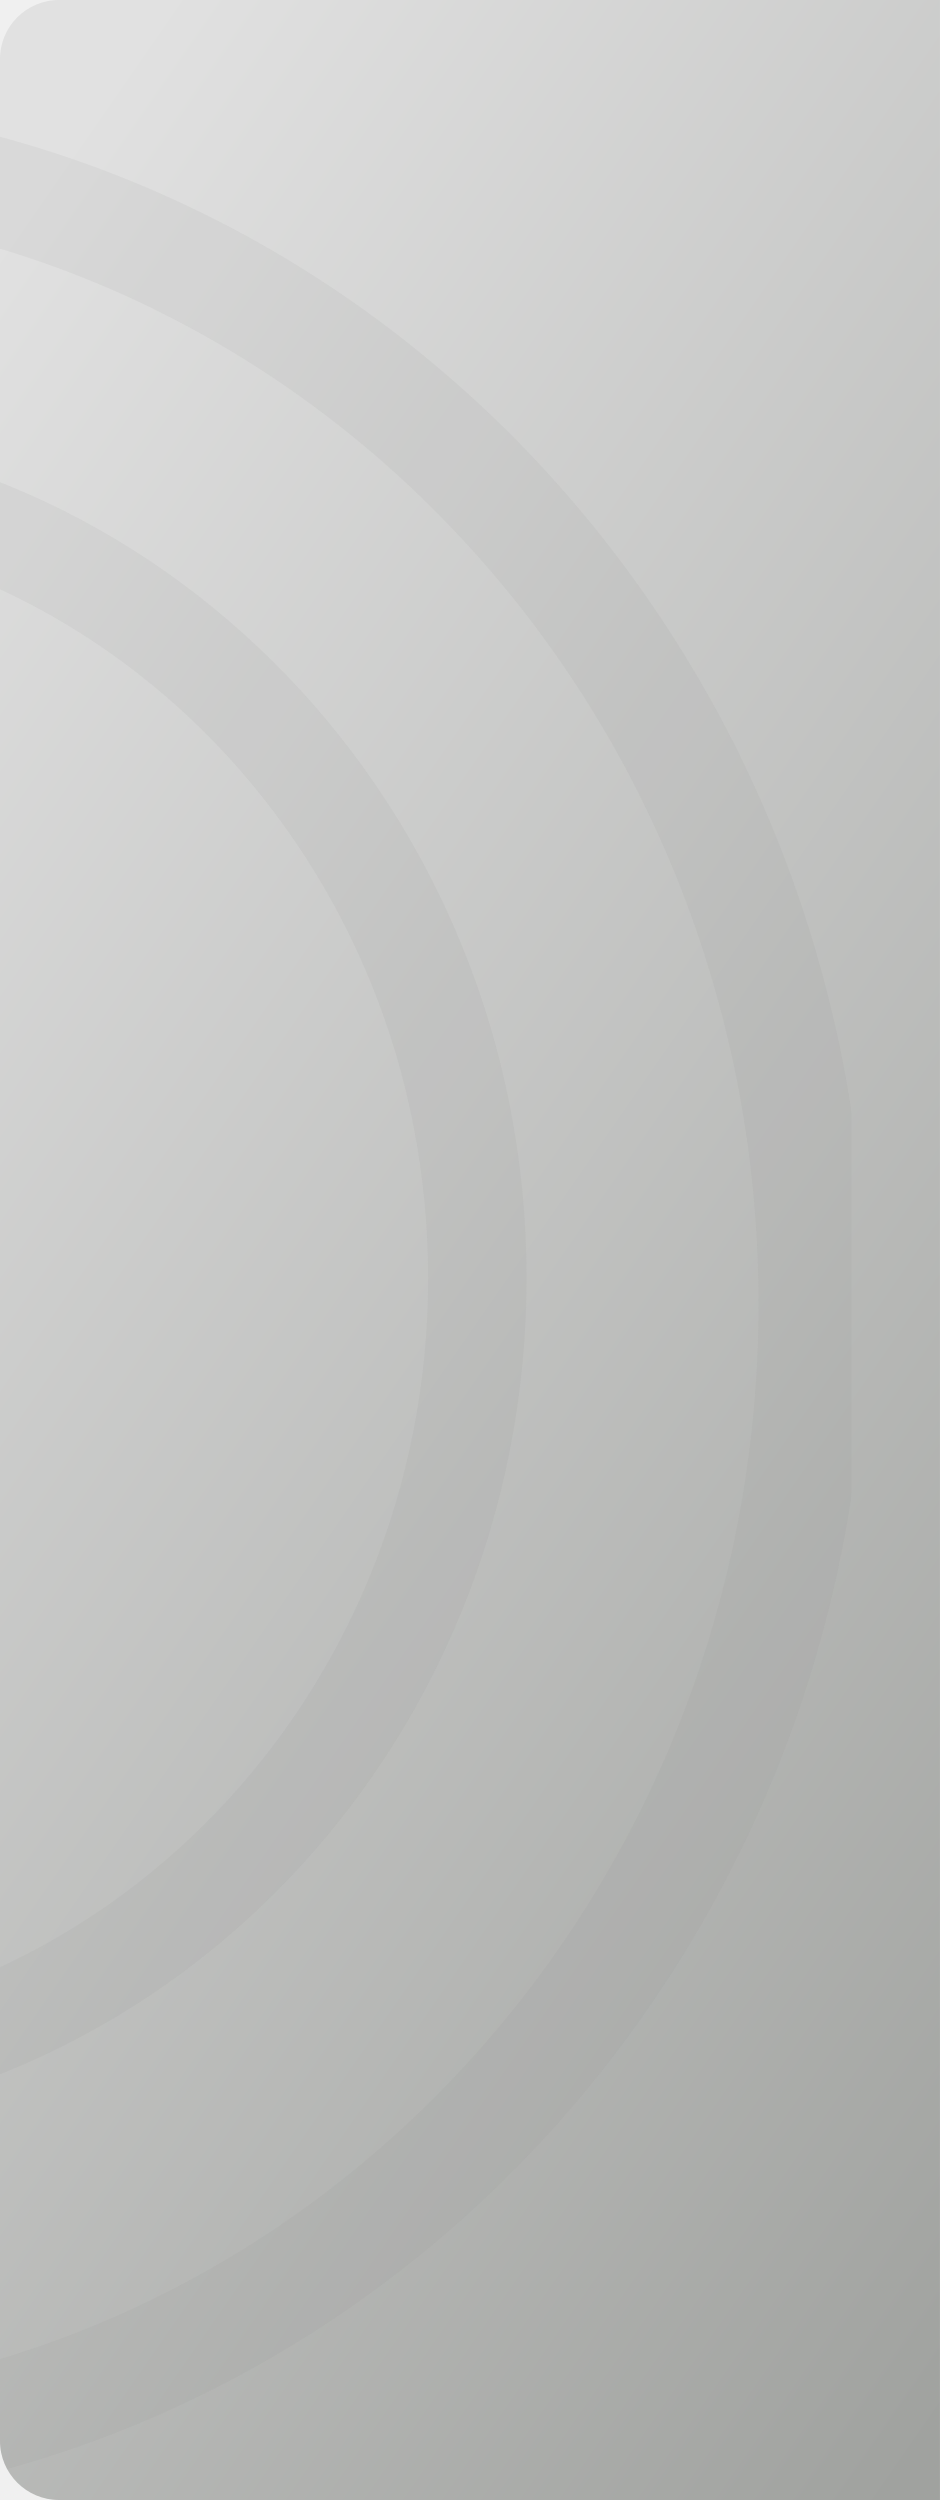
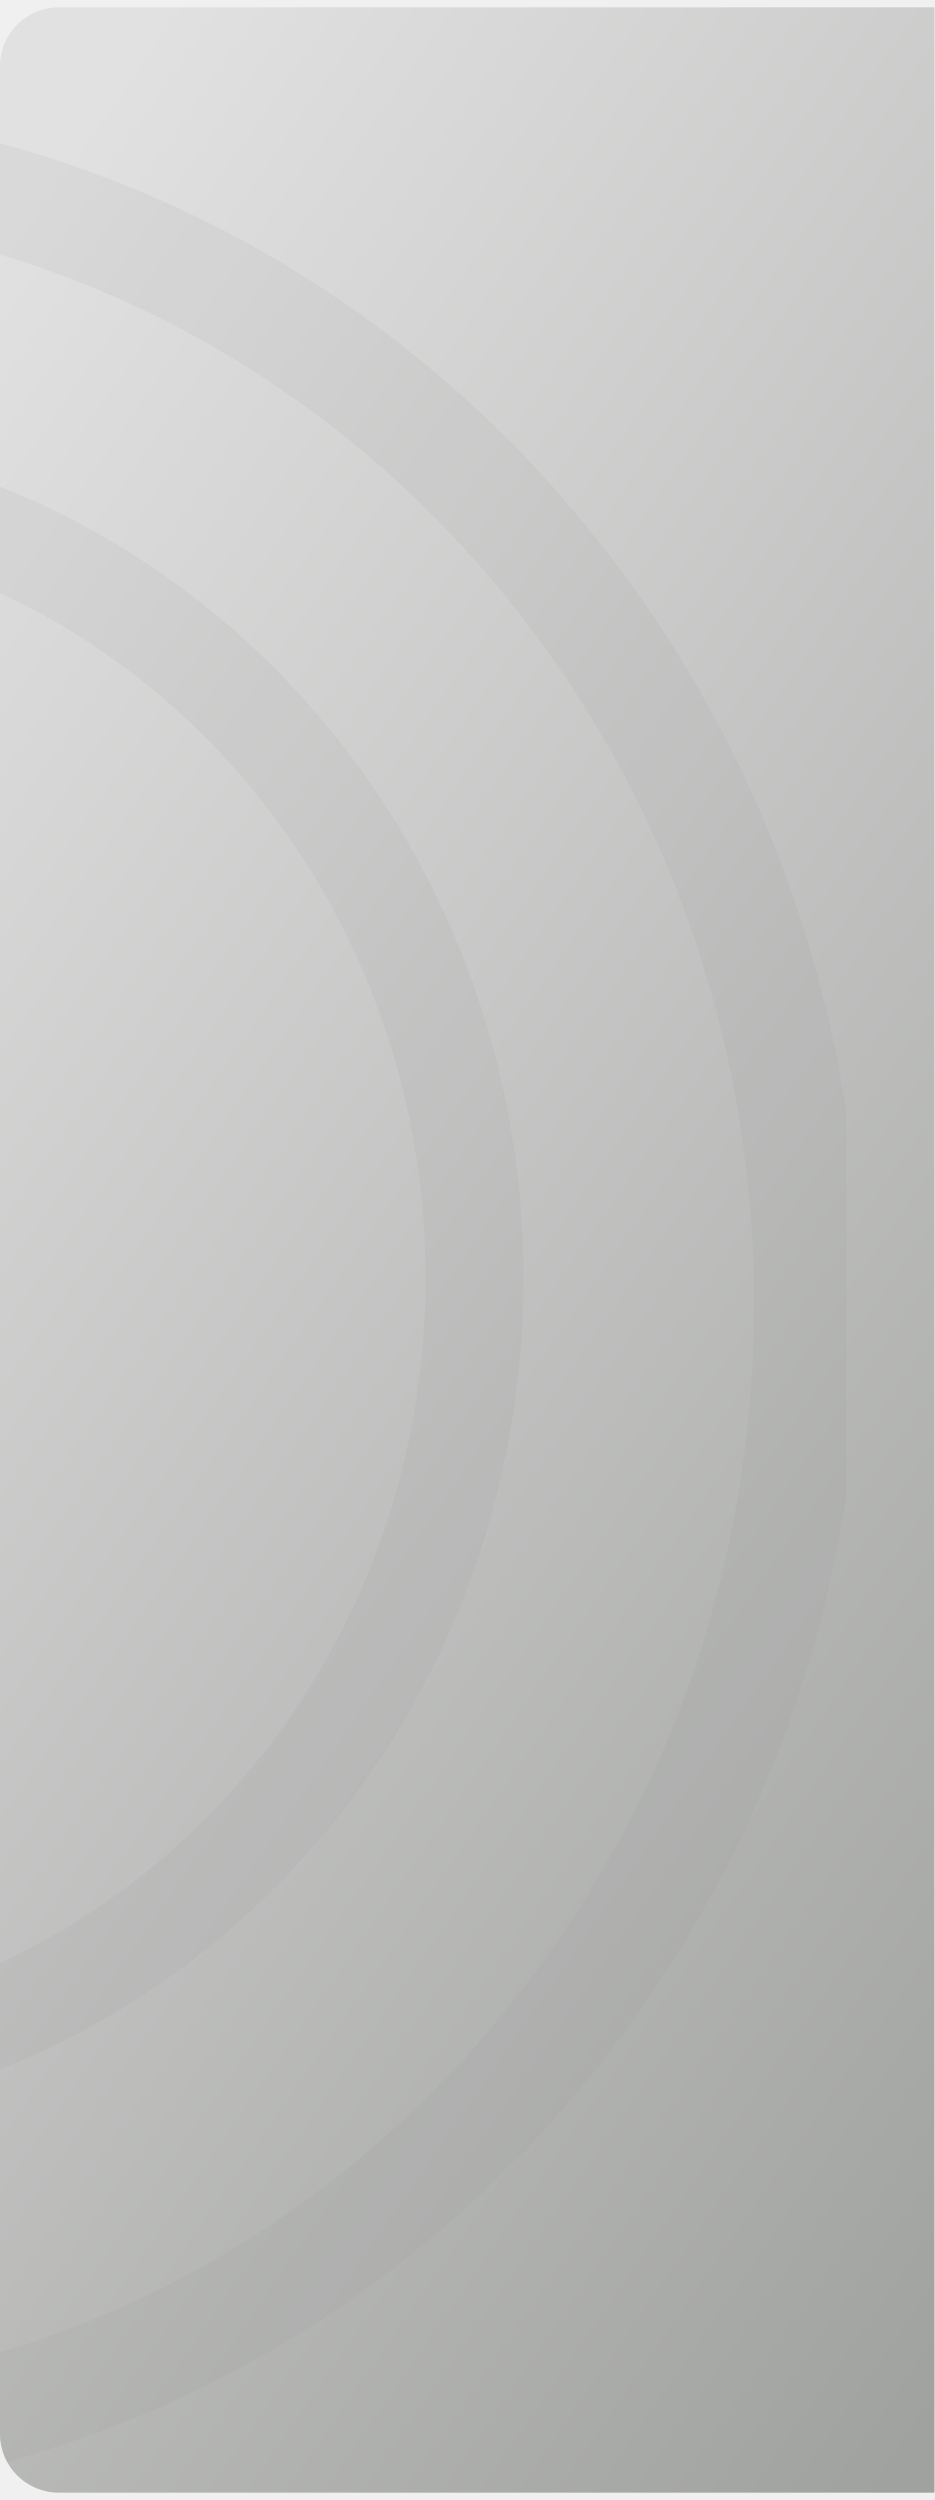
- <svg xmlns="http://www.w3.org/2000/svg" width="191" height="508" viewBox="0 0 191 508" fill="none">
+ <svg xmlns="http://www.w3.org/2000/svg" width="191" height="511" viewBox="0 0 191 508" fill="none">
  <path d="M0 12C0 5.373 5.373 0 12 0H191V508H12C5.373 508 0 502.627 0 496V12Z" fill="url(#paint0_linear_679_6264)" />
  <mask id="mask0_679_6264" style="mask-type:alpha" maskUnits="userSpaceOnUse" x="0" y="0" width="173" height="508">
    <rect width="173" height="508" rx="12" fill="white" />
  </mask>
  <g mask="url(#mask0_679_6264)">
    <path opacity="0.1" d="M97 259.735C97 350.167 26.77 422.762 -59 422.762C-144.77 422.762 -215 350.167 -215 259.735C-215 169.304 -144.77 96.709 -59 96.709C26.77 96.709 97 169.304 97 259.735Z" stroke="#8D8D8D" stroke-width="20" />
    <path opacity="0.1" d="M165.07 264.947C165.07 394.623 64.328 498.964 -59 498.964C-182.328 498.964 -283.07 394.623 -283.07 264.947C-283.07 135.272 -182.328 30.93 -59 30.93C64.328 30.93 165.07 135.272 165.07 264.947Z" stroke="#8D8D8D" stroke-width="21.86" />
  </g>
  <defs>
    <linearGradient id="paint0_linear_679_6264" x1="25.362" y1="11.423" x2="362.969" y2="245.34" gradientUnits="userSpaceOnUse">
      <stop stop-color="#E1E1E1" />
      <stop offset="1" stop-color="#A0A29F" />
    </linearGradient>
  </defs>
</svg>
